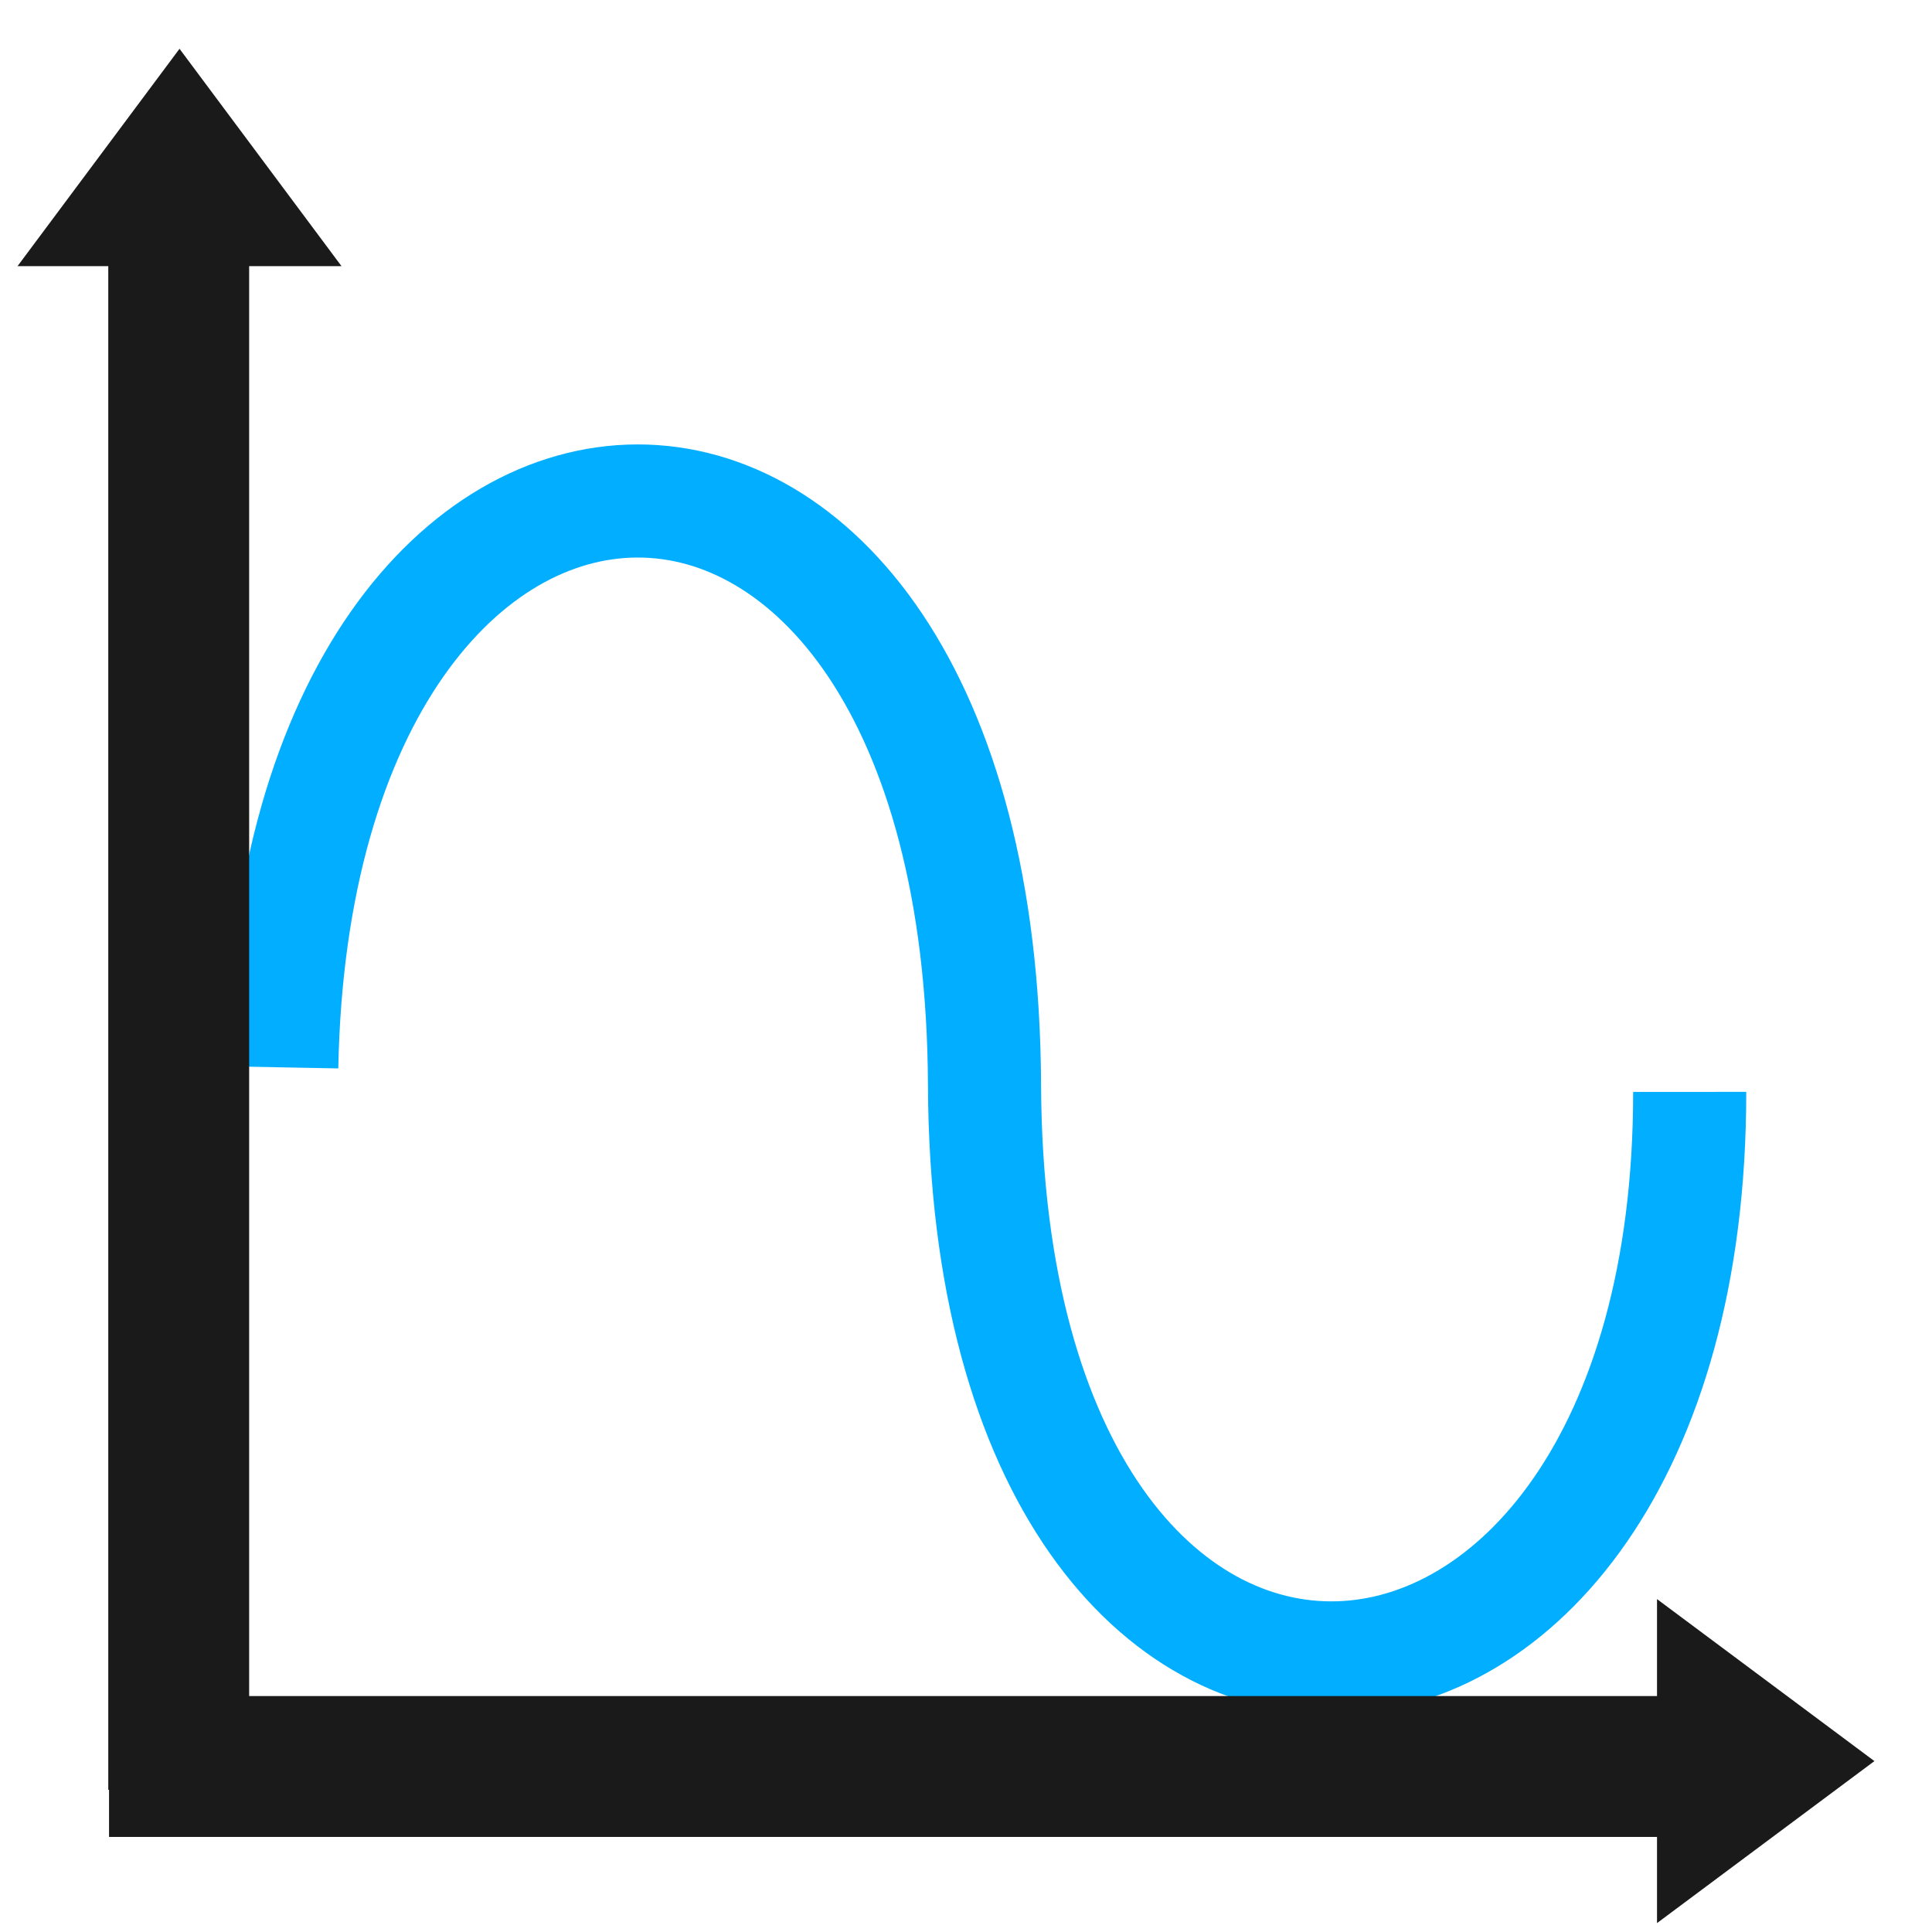
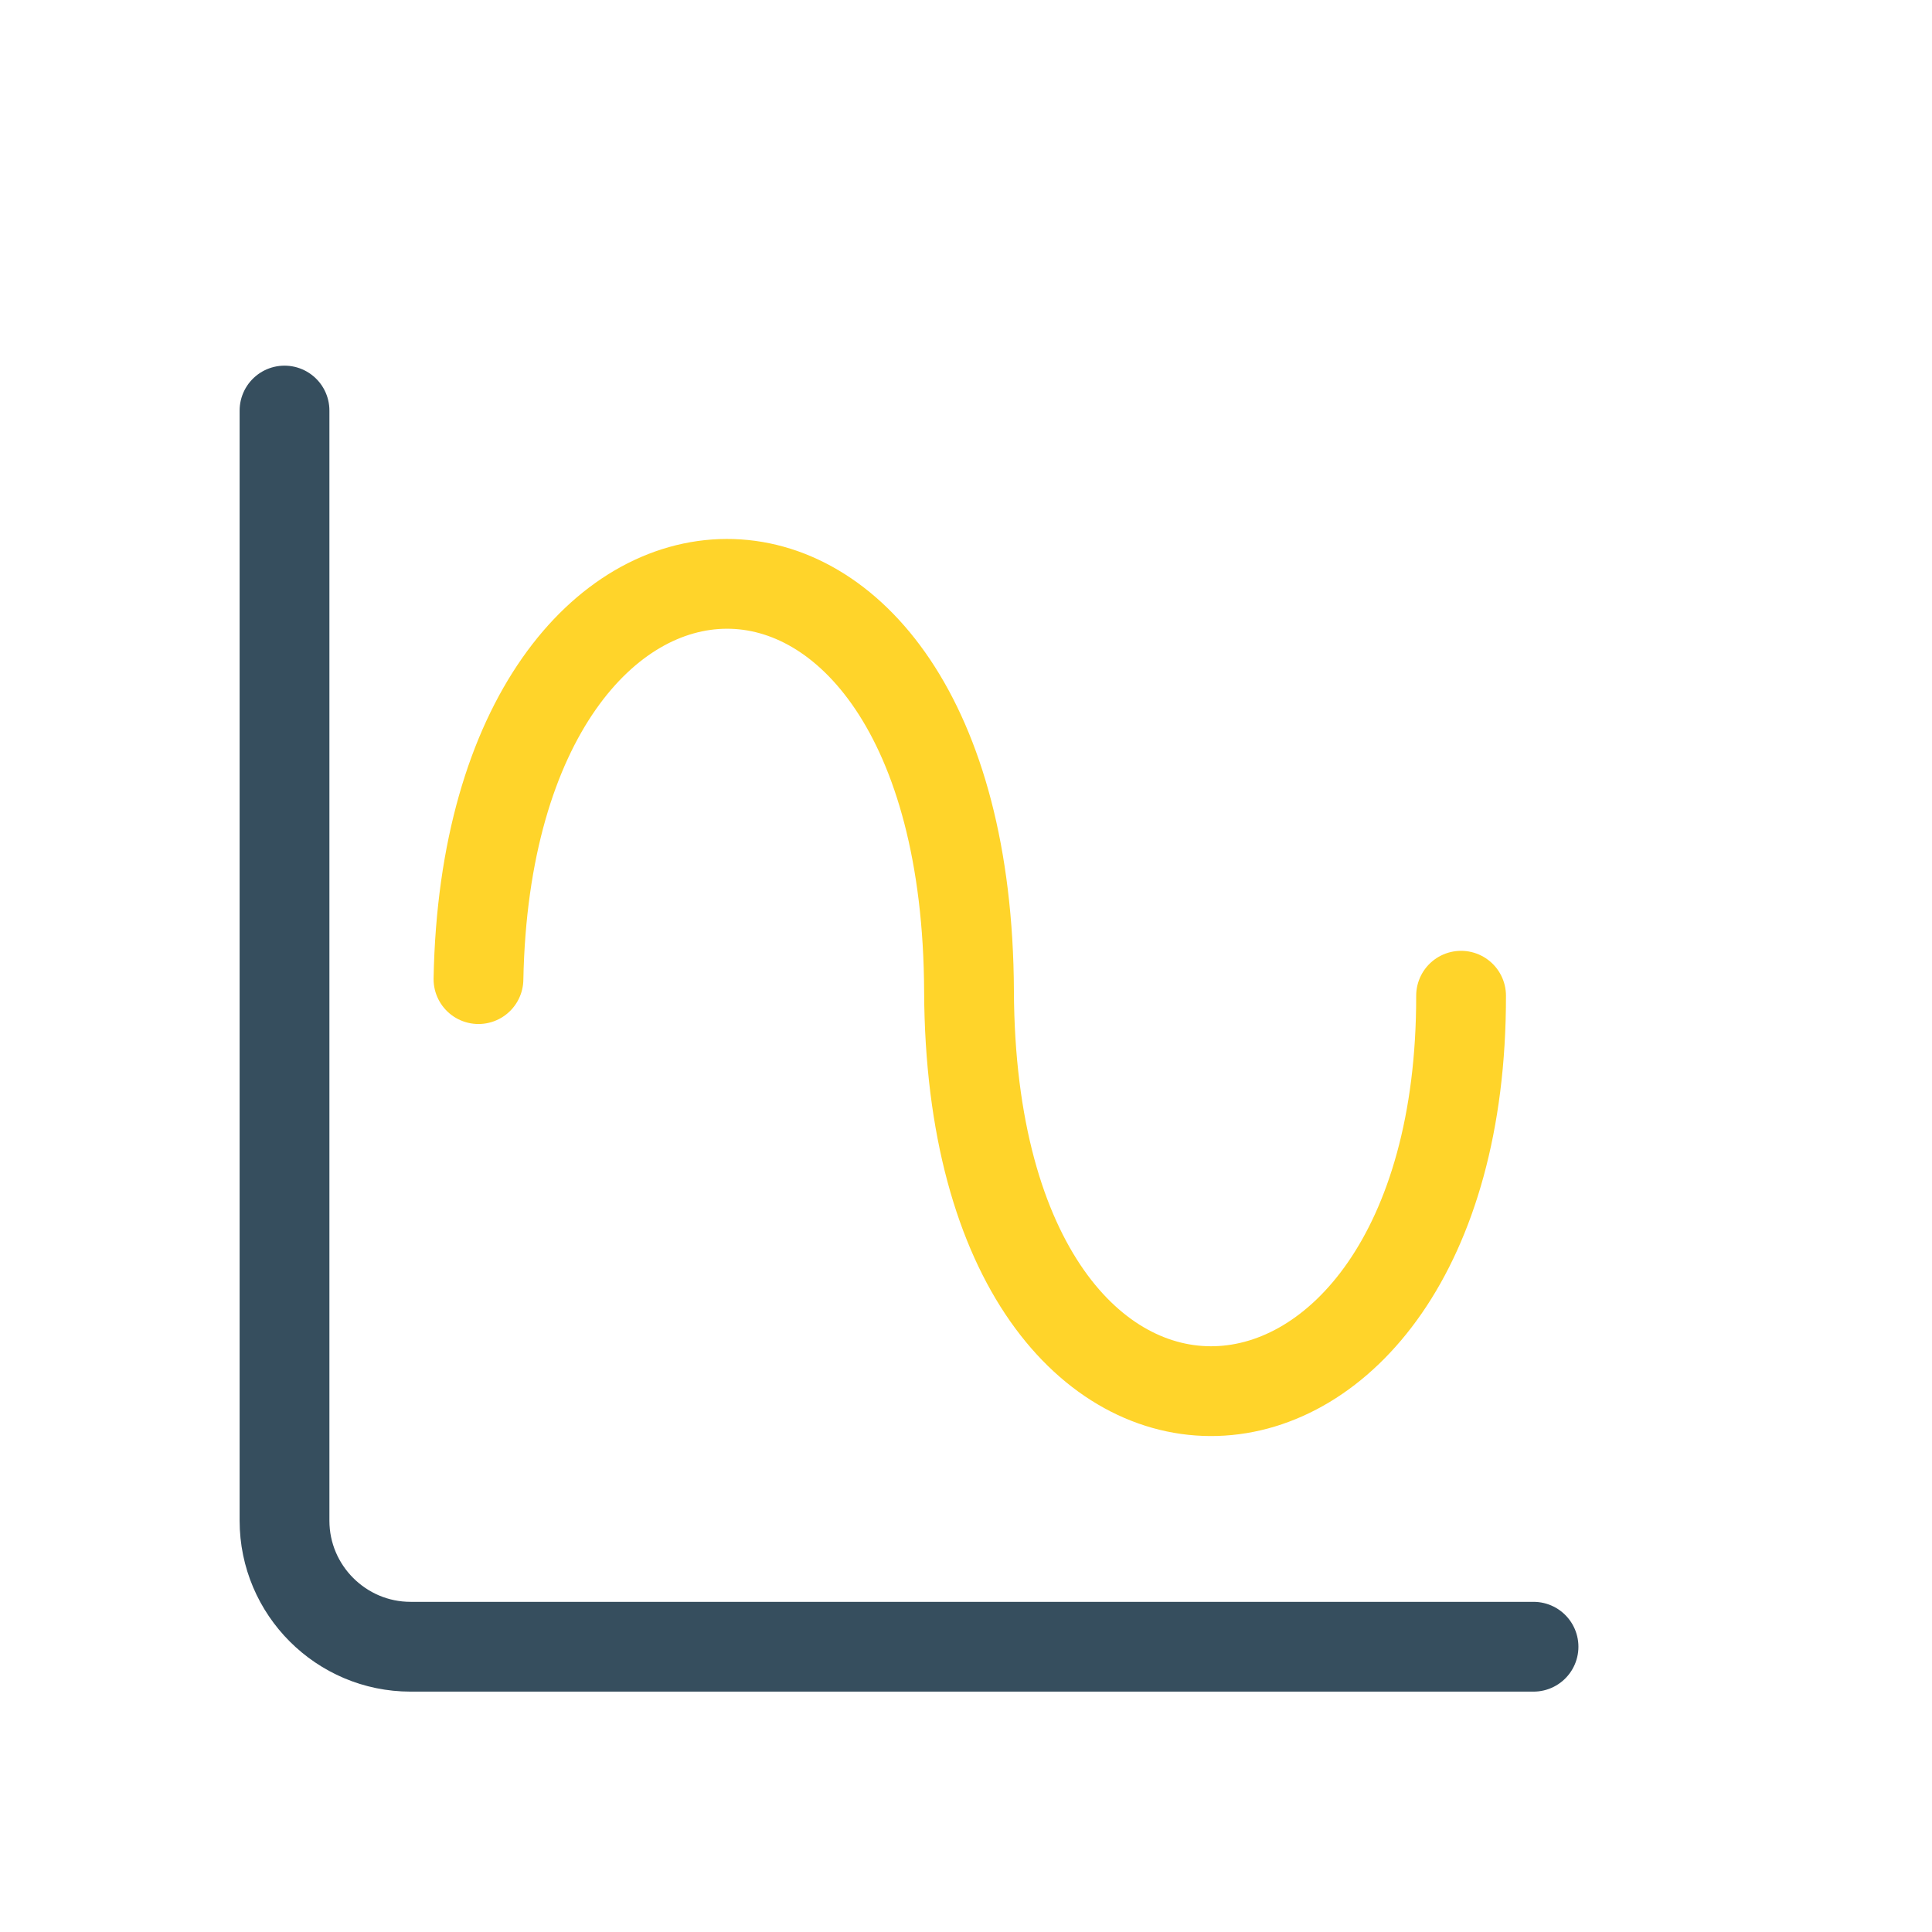
- <svg xmlns="http://www.w3.org/2000/svg" width="48" height="48" viewBox="0 0 48 48" version="1.1" id="svg2">
-   <defs id="defs20" />
-   <g transform="translate(0,-1004.362)" id="g4">
-     <path d="m7 1030.88c0.35-18.57 17.38-19.1 17.46 0.44 0.08 19.54 17.53 18.35 17.52 0.17" style="fill:none;stroke-linejoin:bevel;stroke-width:2.81;stroke:#01aeff;stroke-opacity:1" id="path6" />
-     <g transform="translate(-9.7598689e-6,5.0743024e-6)" id="g8">
-       <path d="m4.44 1048.83 0-39.77" style="fill:#1a1a1a;stroke-width:3.5;stroke:#1a1a1a;fill-opacity:1;stroke-opacity:1;stroke-miterlimit:4;stroke-dasharray:none" id="path10" />
-       <path d="m 2.709,1048.25 40.251,0" style="fill:#1a1a1a;fill-opacity:1;stroke:#1a1a1a;stroke-width:3.5;stroke-miterlimit:4;stroke-dasharray:none;stroke-opacity:1" id="path12" />
-       <path d="M 1.74,1010.32 4.46,1006.67 l 2.72,3.65 z" style="fill:#1a1a1a;fill-opacity:1;stroke:#1a1a1a;stroke-width:1.31;stroke-opacity:1" id="path14" />
-       <path transform="matrix(0,1,-1,0,1054.373,1024.816)" d="M 20.58,1012.55 23.3,1008.9 l 2.72,3.65 z" style="fill:#1a1a1a;fill-opacity:1;stroke:#1a1a1a;stroke-width:1.31;stroke-opacity:1" id="path16" />
+ <svg xmlns="http://www.w3.org/2000/svg" version="1.1" x="0px" y="0px" viewBox="0 0 256 256" style="enable-background:new 0 0 256 256;" xml:space="preserve">
+   <style type="text/css">
+ 	.st0{fill:none;stroke:#FFD42A;stroke-width:11.897;stroke-linecap:round;stroke-linejoin:round;stroke-miterlimit:10;}
+ 	.st1{fill:none;stroke:#364E5E;stroke-width:11.897;stroke-linecap:round;stroke-linejoin:round;stroke-miterlimit:10;}
+ </style>
+   <g id="Layer_2">
+ </g>
+   <g id="svg2">
+     <g id="g4" transform="translate(0,-1004.362)">
+       <path id="path6" class="st0" d="M63.4,1134.1c1.3-69.1,64.7-71.1,65,1.6c0.3,72.8,65.3,68.3,65.2,0.6" />
+     </g>
+     <g id="Frame_00000129192822635458020410000007051124584436557717_">
+       <path class="st1" d="M203.2,218.2H54.4c-9.2,0-16.7-7.5-16.7-16.7V54.4" />
    </g>
  </g>
</svg>
